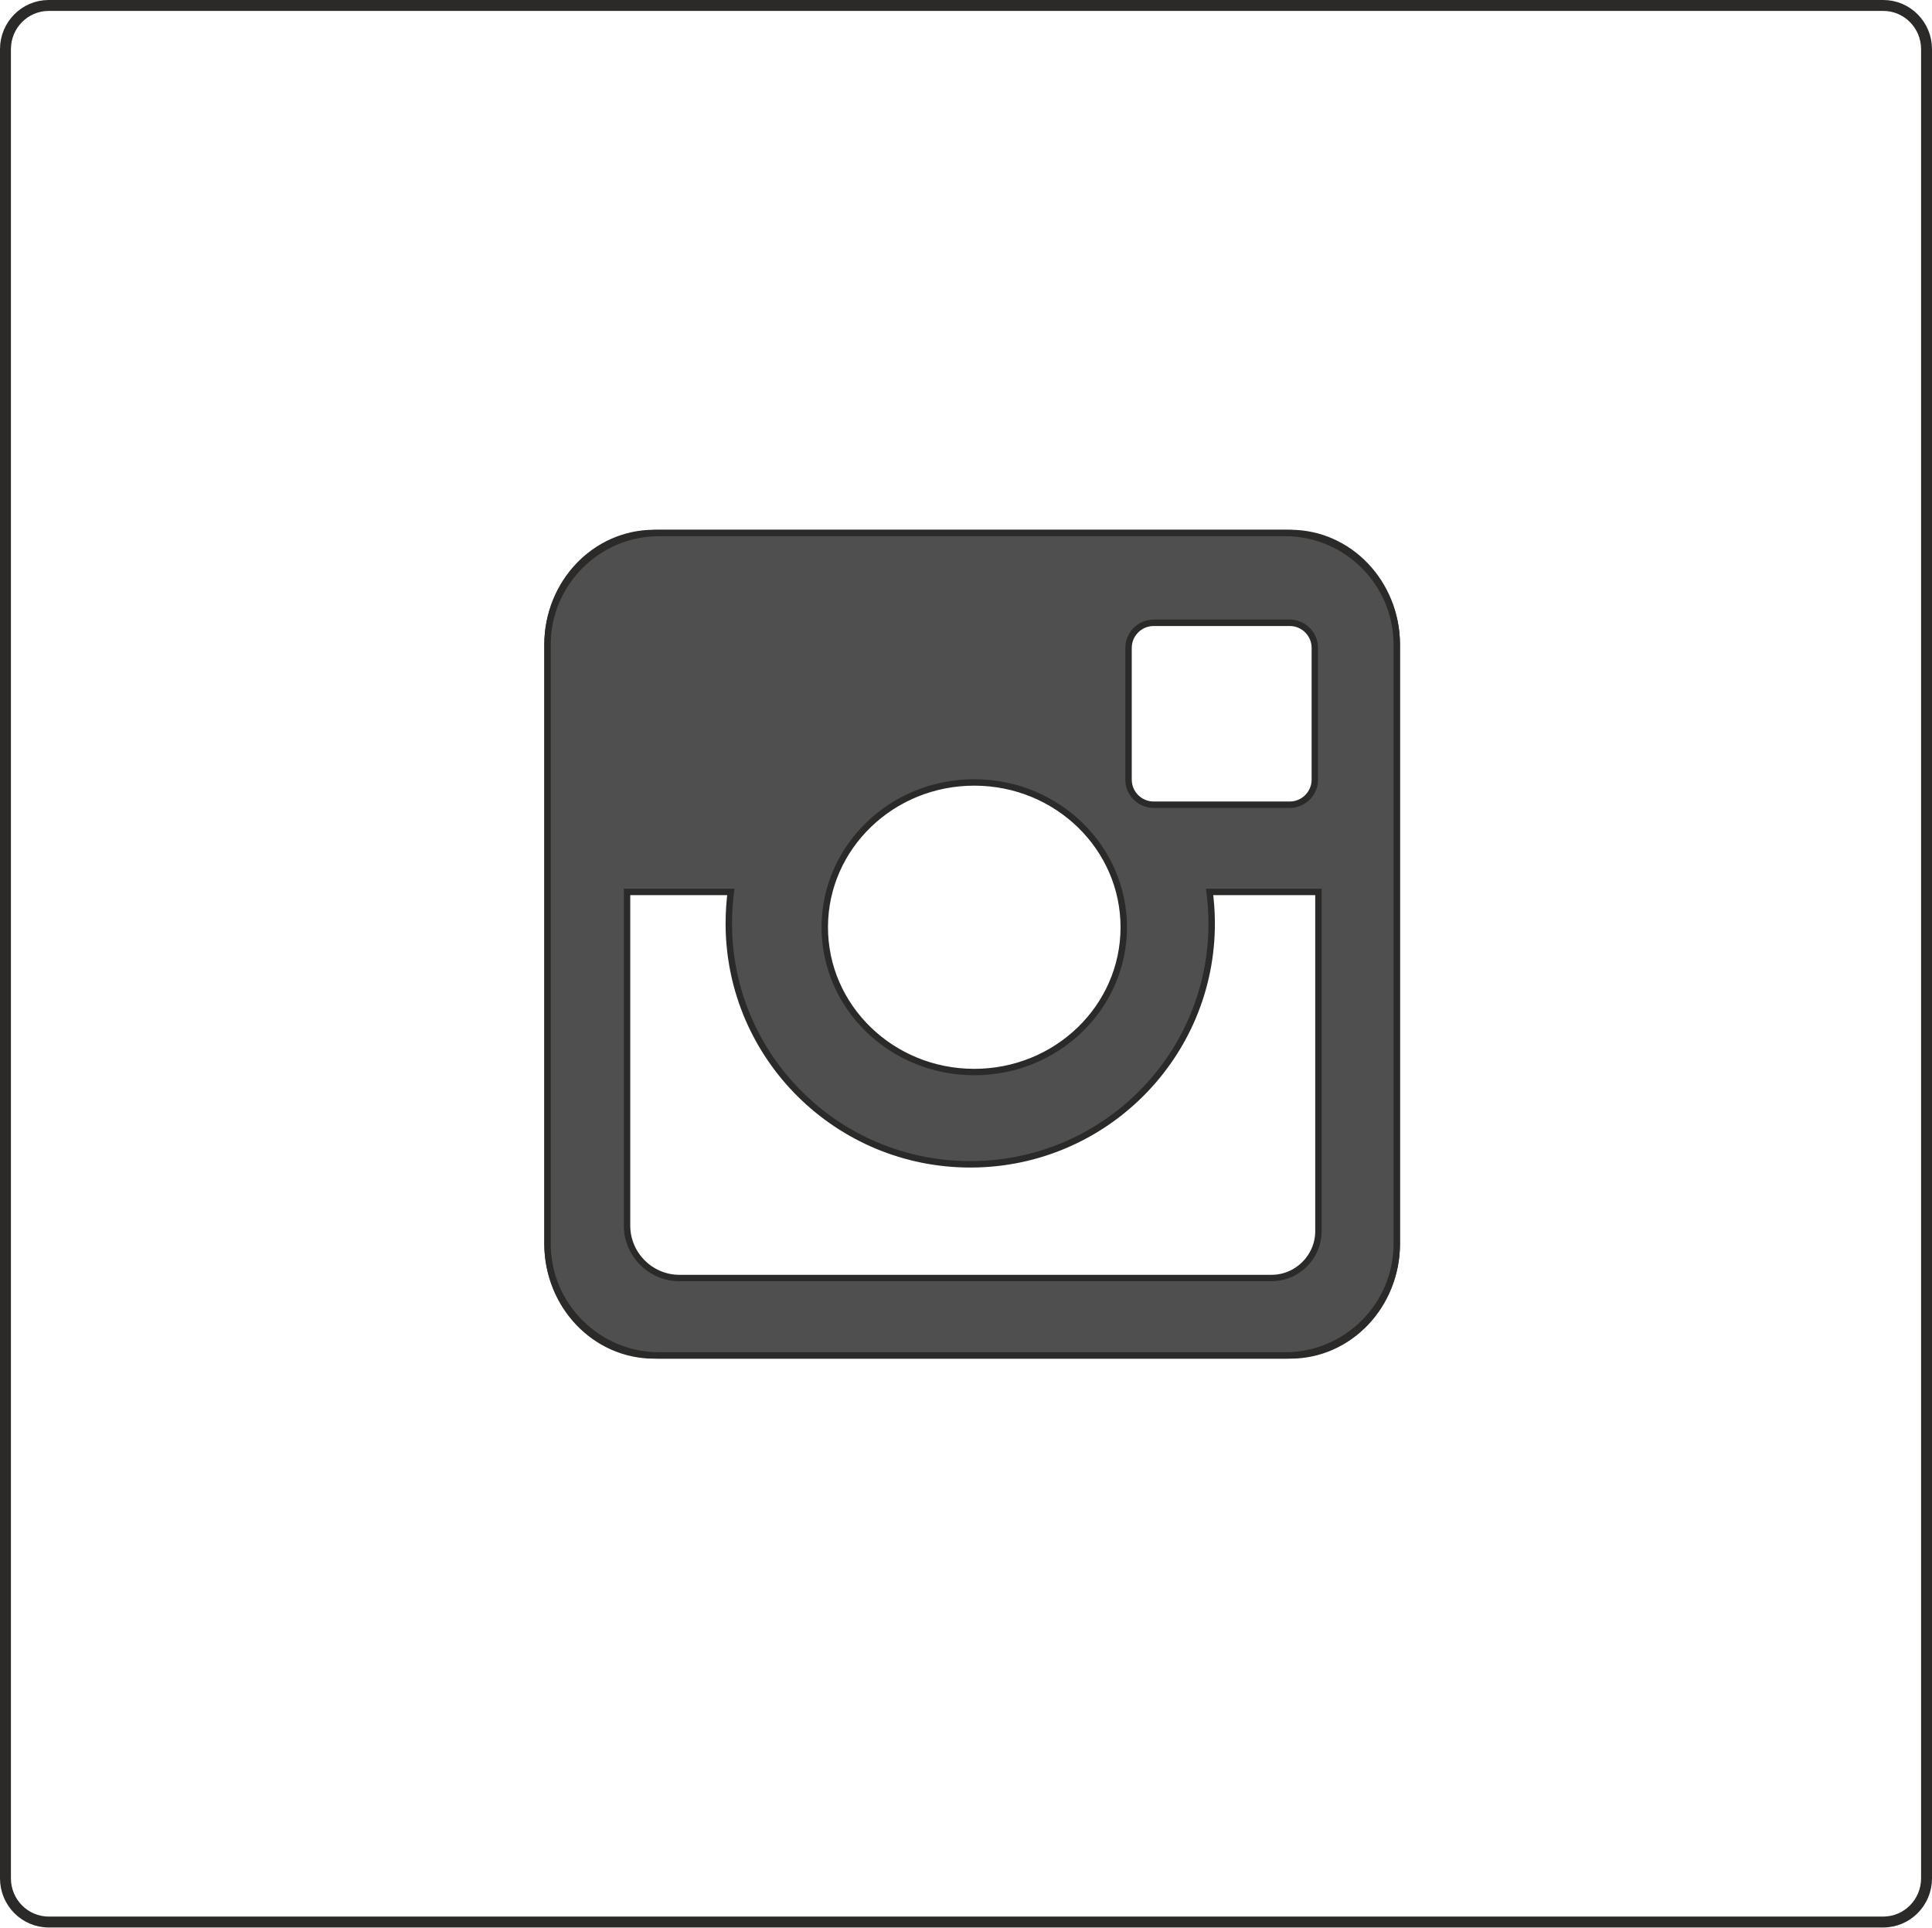
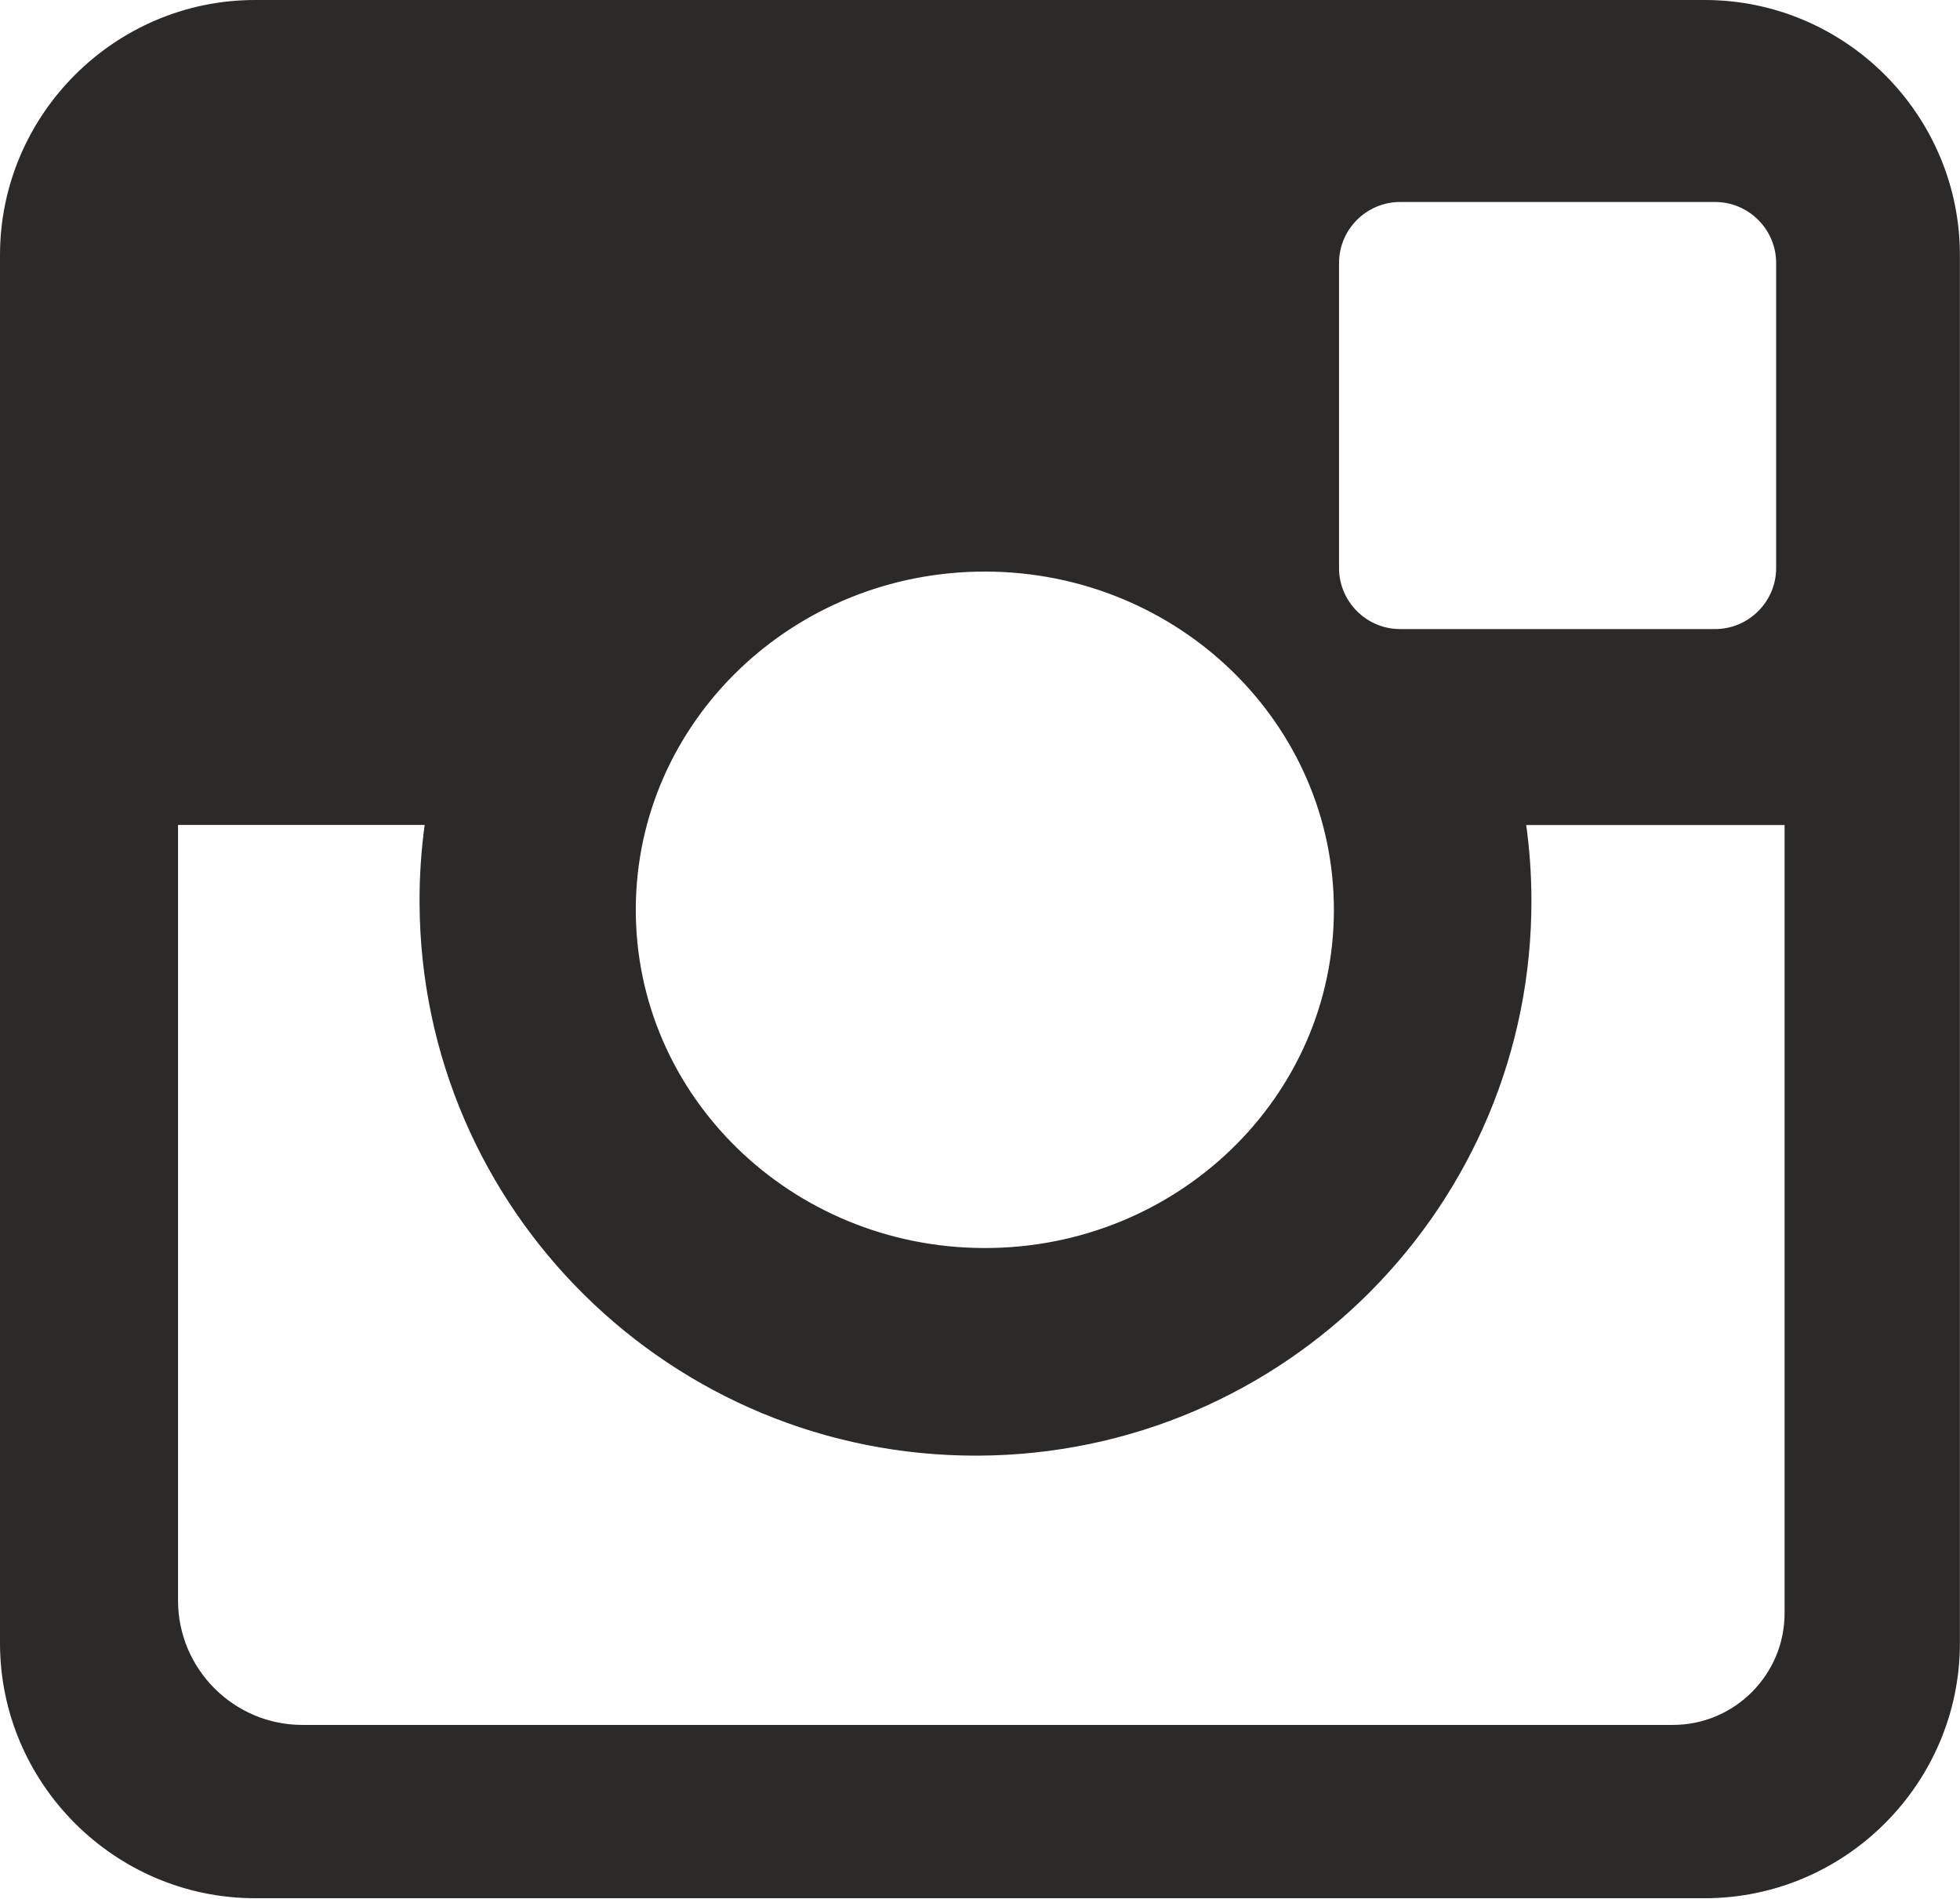
- <svg xmlns="http://www.w3.org/2000/svg" xml:space="preserve" width="35.37mm" height="35.29mm" version="1.1" style="shape-rendering:geometricPrecision; text-rendering:geometricPrecision; image-rendering:optimizeQuality; fill-rule:evenodd; clip-rule:evenodd" viewBox="0 0 1267.34 1264.48">
+ <svg xmlns="http://www.w3.org/2000/svg" xml:space="preserve" width="15.5mm" height="15.011mm" version="1.1" style="shape-rendering:geometricPrecision; text-rendering:geometricPrecision; image-rendering:optimizeQuality; fill-rule:evenodd; clip-rule:evenodd" viewBox="0 0 202.23 195.85">
  <defs>
    <style type="text/css">
   
-     .str1 {stroke:#2B2A29;stroke-width:1.26;stroke-miterlimit:22.926}
-     .str0 {stroke:#2B2A29;stroke-width:7.17;stroke-miterlimit:22.926}
-     .fil0 {fill:none}
-     .fil1 {fill:#7688A1}
-     .fil2 {fill:#4F4F4F}
+     .str0 {stroke:#2B2A29;stroke-width:0.46;stroke-miterlimit:22.926}
+     .fil0 {fill:#2B2A29}
   
  </style>
  </defs>
  <g id="Слой_x0020_1">
-     <rect class="fil0 str0" x="3.58" y="3.58" width="1260.18" height="1257.31" rx="28.39" ry="28.67" />
-     <rect class="fil0 str0" x="360.64" y="351.13" width="554.13" height="536.6" rx="68.31" ry="71.66" />
-     <ellipse class="fil0 str1" transform="matrix(0.999997 0.00237567 -0.00237567 0.999997 639.094 608.293)" rx="99.54" ry="96.47" />
-     <path class="fil0 str1" d="M481.11 583.64c-1.05,7.46 -1.58,15.1 -1.55,22.85 0.41,86.45 71,156.22 157.65,155.85 86.65,-0.37 156.56,-70.75 156.15,-157.2 -0.04,-7.3 -0.57,-14.48 -1.57,-21.51" />
-     <path class="fil0 str1" d="M791.79 583.64l74.56 0 0 224c0,17.73 -14.51,32.25 -32.25,32.25l-388.41 0c-19.71,0 -35.83,-16.13 -35.83,-35.83l0 -220.41 71.25 0" />
-     <rect class="fil0 str1" x="738.82" y="407.09" width="125.14" height="122.3" rx="17.92" ry="17.92" />
-     <path class="fil1 str0" d="M738.82 425.01c0,-9.85 8.06,-17.92 17.92,-17.92l89.31 0c9.85,0 17.92,8.06 17.92,17.92l0 86.46c0,9.85 -8.06,17.92 -17.92,17.92l-89.31 0c-9.85,0 -17.92,-8.06 -17.92,-17.92l0 -86.46zm104.28 -73.88l-410.8 0c-39.41,0 -71.66,32.25 -71.66,71.66l0 393.27c0,39.41 32.25,71.66 71.66,71.66l410.8 0c39.41,0 71.66,-32.25 71.66,-71.66l0 -393.27c0,-39.41 -32.25,-71.66 -71.66,-71.66zm-51.32 232.51l74.56 0 0 224c0,17.73 -14.51,32.25 -32.25,32.25l-388.41 0c-19.71,0 -35.83,-16.13 -35.83,-35.83l0 -220.41 71.25 0c-1.05,7.46 -1.58,15.1 -1.55,22.85 0.41,86.45 71,156.22 157.65,155.85 86.65,-0.37 156.56,-70.75 156.15,-157.2 -0.04,-7.3 -0.57,-14.48 -1.57,-21.51zm-252.23 24.42c0.13,-53.28 44.8,-96.36 99.77,-96.23 54.98,0.13 99.44,43.43 99.31,96.71 -0.13,53.28 -44.8,96.36 -99.77,96.23 -54.98,-0.13 -99.44,-43.43 -99.31,-96.71z" />
-     <path class="fil2 str1" d="M738.82 425.01c0,-9.85 8.06,-17.92 17.92,-17.92l89.31 0c9.85,0 17.92,8.06 17.92,17.92l0 86.46c0,9.85 -8.06,17.92 -17.92,17.92l-89.31 0c-9.85,0 -17.92,-8.06 -17.92,-17.92l0 -86.46zm104.28 -73.88l-410.8 0c-39.41,0 -71.66,32.25 -71.66,71.66l0 393.27c0,39.41 32.25,71.66 71.66,71.66l410.8 0c39.41,0 71.66,-32.25 71.66,-71.66l0 -393.27c0,-39.41 -32.25,-71.66 -71.66,-71.66zm-303.55 256.92c0.13,-53.28 44.8,-96.36 99.77,-96.23 54.98,0.13 99.44,43.43 99.31,96.71 -0.13,53.28 -44.8,96.36 -99.77,96.23 -54.98,-0.13 -99.44,-43.43 -99.31,-96.71zm252.23 -24.42l74.56 0 0 224c0,17.73 -14.51,32.25 -32.25,32.25l-388.41 0c-19.71,0 -35.83,-16.13 -35.83,-35.83l0 -220.41 71.25 0c-1.05,7.46 -1.58,15.1 -1.55,22.85 0.41,86.45 71,156.22 157.65,155.85 86.65,-0.37 156.56,-70.75 156.15,-157.2 -0.04,-7.3 -0.57,-14.48 -1.57,-21.51z" />
+     <path class="fil0 str0" d="M137.93 27.13c0,-3.59 2.94,-6.52 6.52,-6.52l32.52 0c3.59,0 6.52,2.94 6.52,6.52l0 31.48c0,3.59 -2.94,6.52 -6.52,6.52l-32.52 0c-3.59,0 -6.52,-2.94 -6.52,-6.52l0 -31.48zm37.97 -26.9l-149.58 0c-14.35,0 -26.09,11.74 -26.09,26.09l0 143.2c0,14.35 11.74,26.09 26.09,26.09l149.58 0c14.35,0 26.09,-11.74 26.09,-26.09l0 -143.2c0,-14.35 -11.74,-26.09 -26.09,-26.09zm-110.53 93.55c0.05,-19.4 16.31,-35.09 36.33,-35.04 20.02,0.05 36.21,15.81 36.16,35.21 -0.05,19.4 -16.31,35.09 -36.33,35.04 -20.02,-0.05 -36.21,-15.81 -36.16,-35.21zm91.84 -8.89l27.15 0 0 81.56c0,6.46 -5.28,11.74 -11.74,11.74l-141.43 0c-7.18,0 -13.05,-5.87 -13.05,-13.05l0 -80.26 25.94 0c-0.38,2.72 -0.58,5.5 -0.56,8.32 0.15,31.48 25.85,56.88 57.4,56.75 31.55,-0.14 57.01,-25.76 56.86,-57.24 -0.01,-2.66 -0.21,-5.27 -0.57,-7.83z" />
  </g>
</svg>
